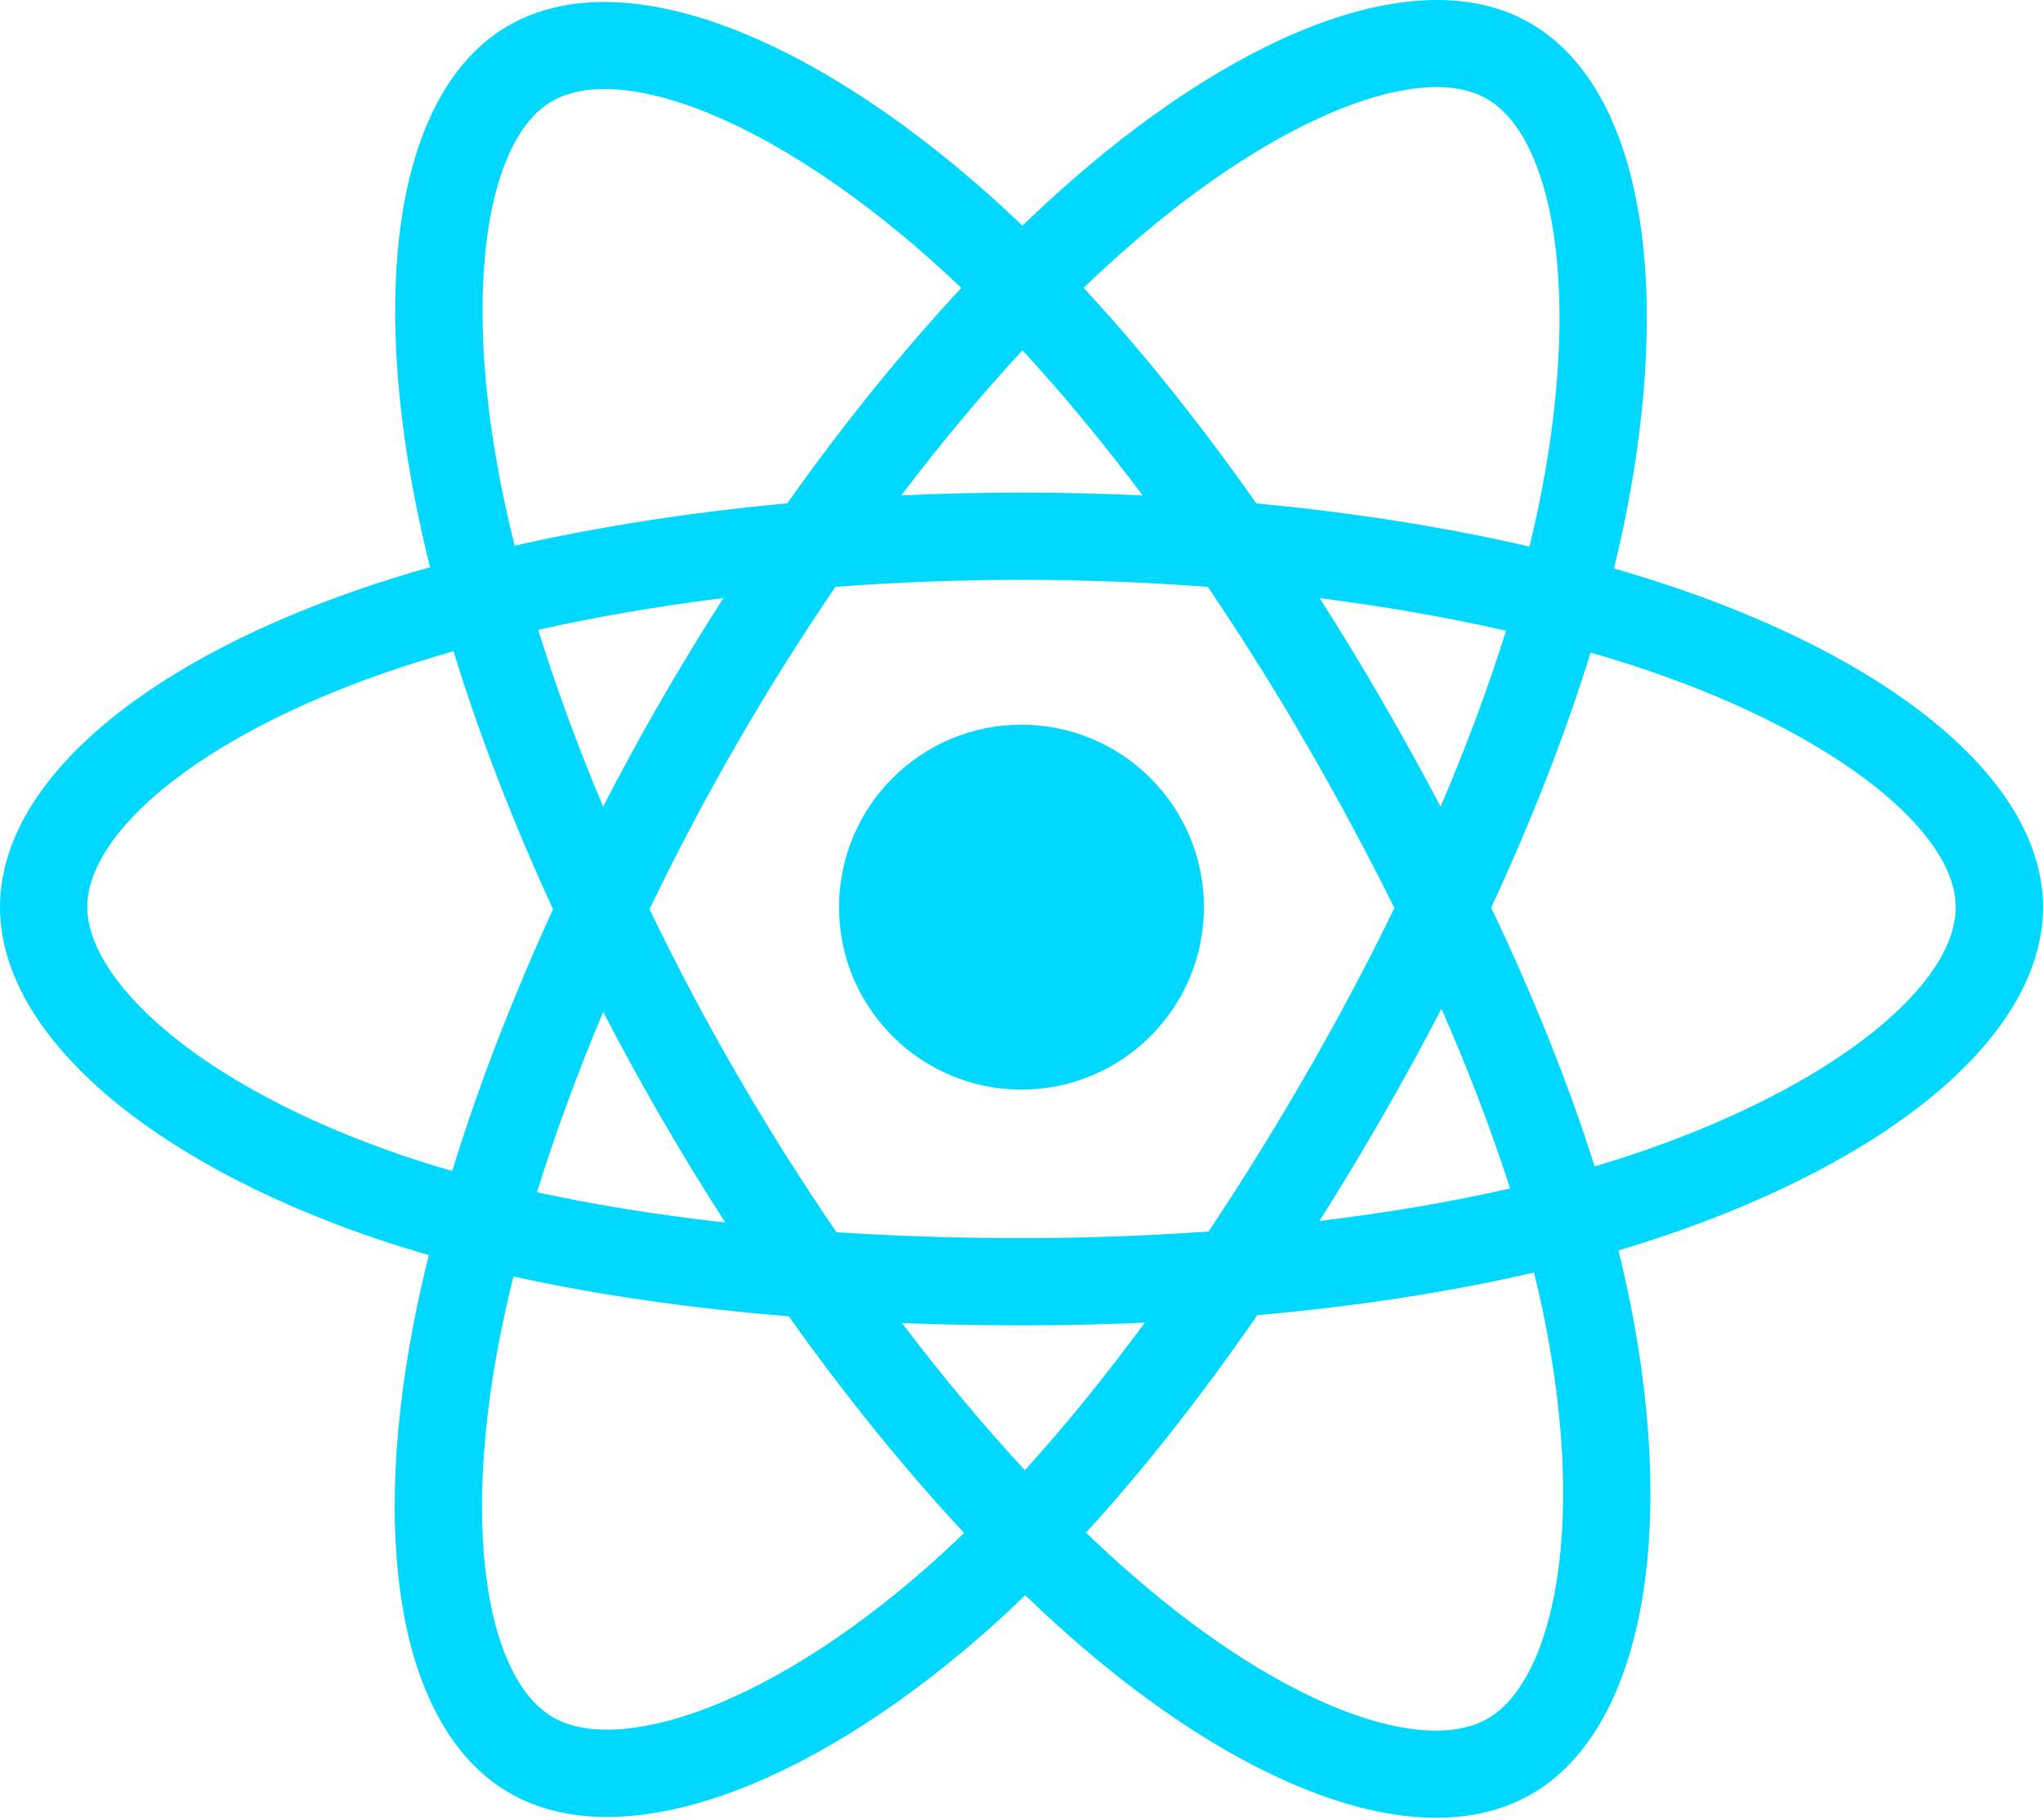
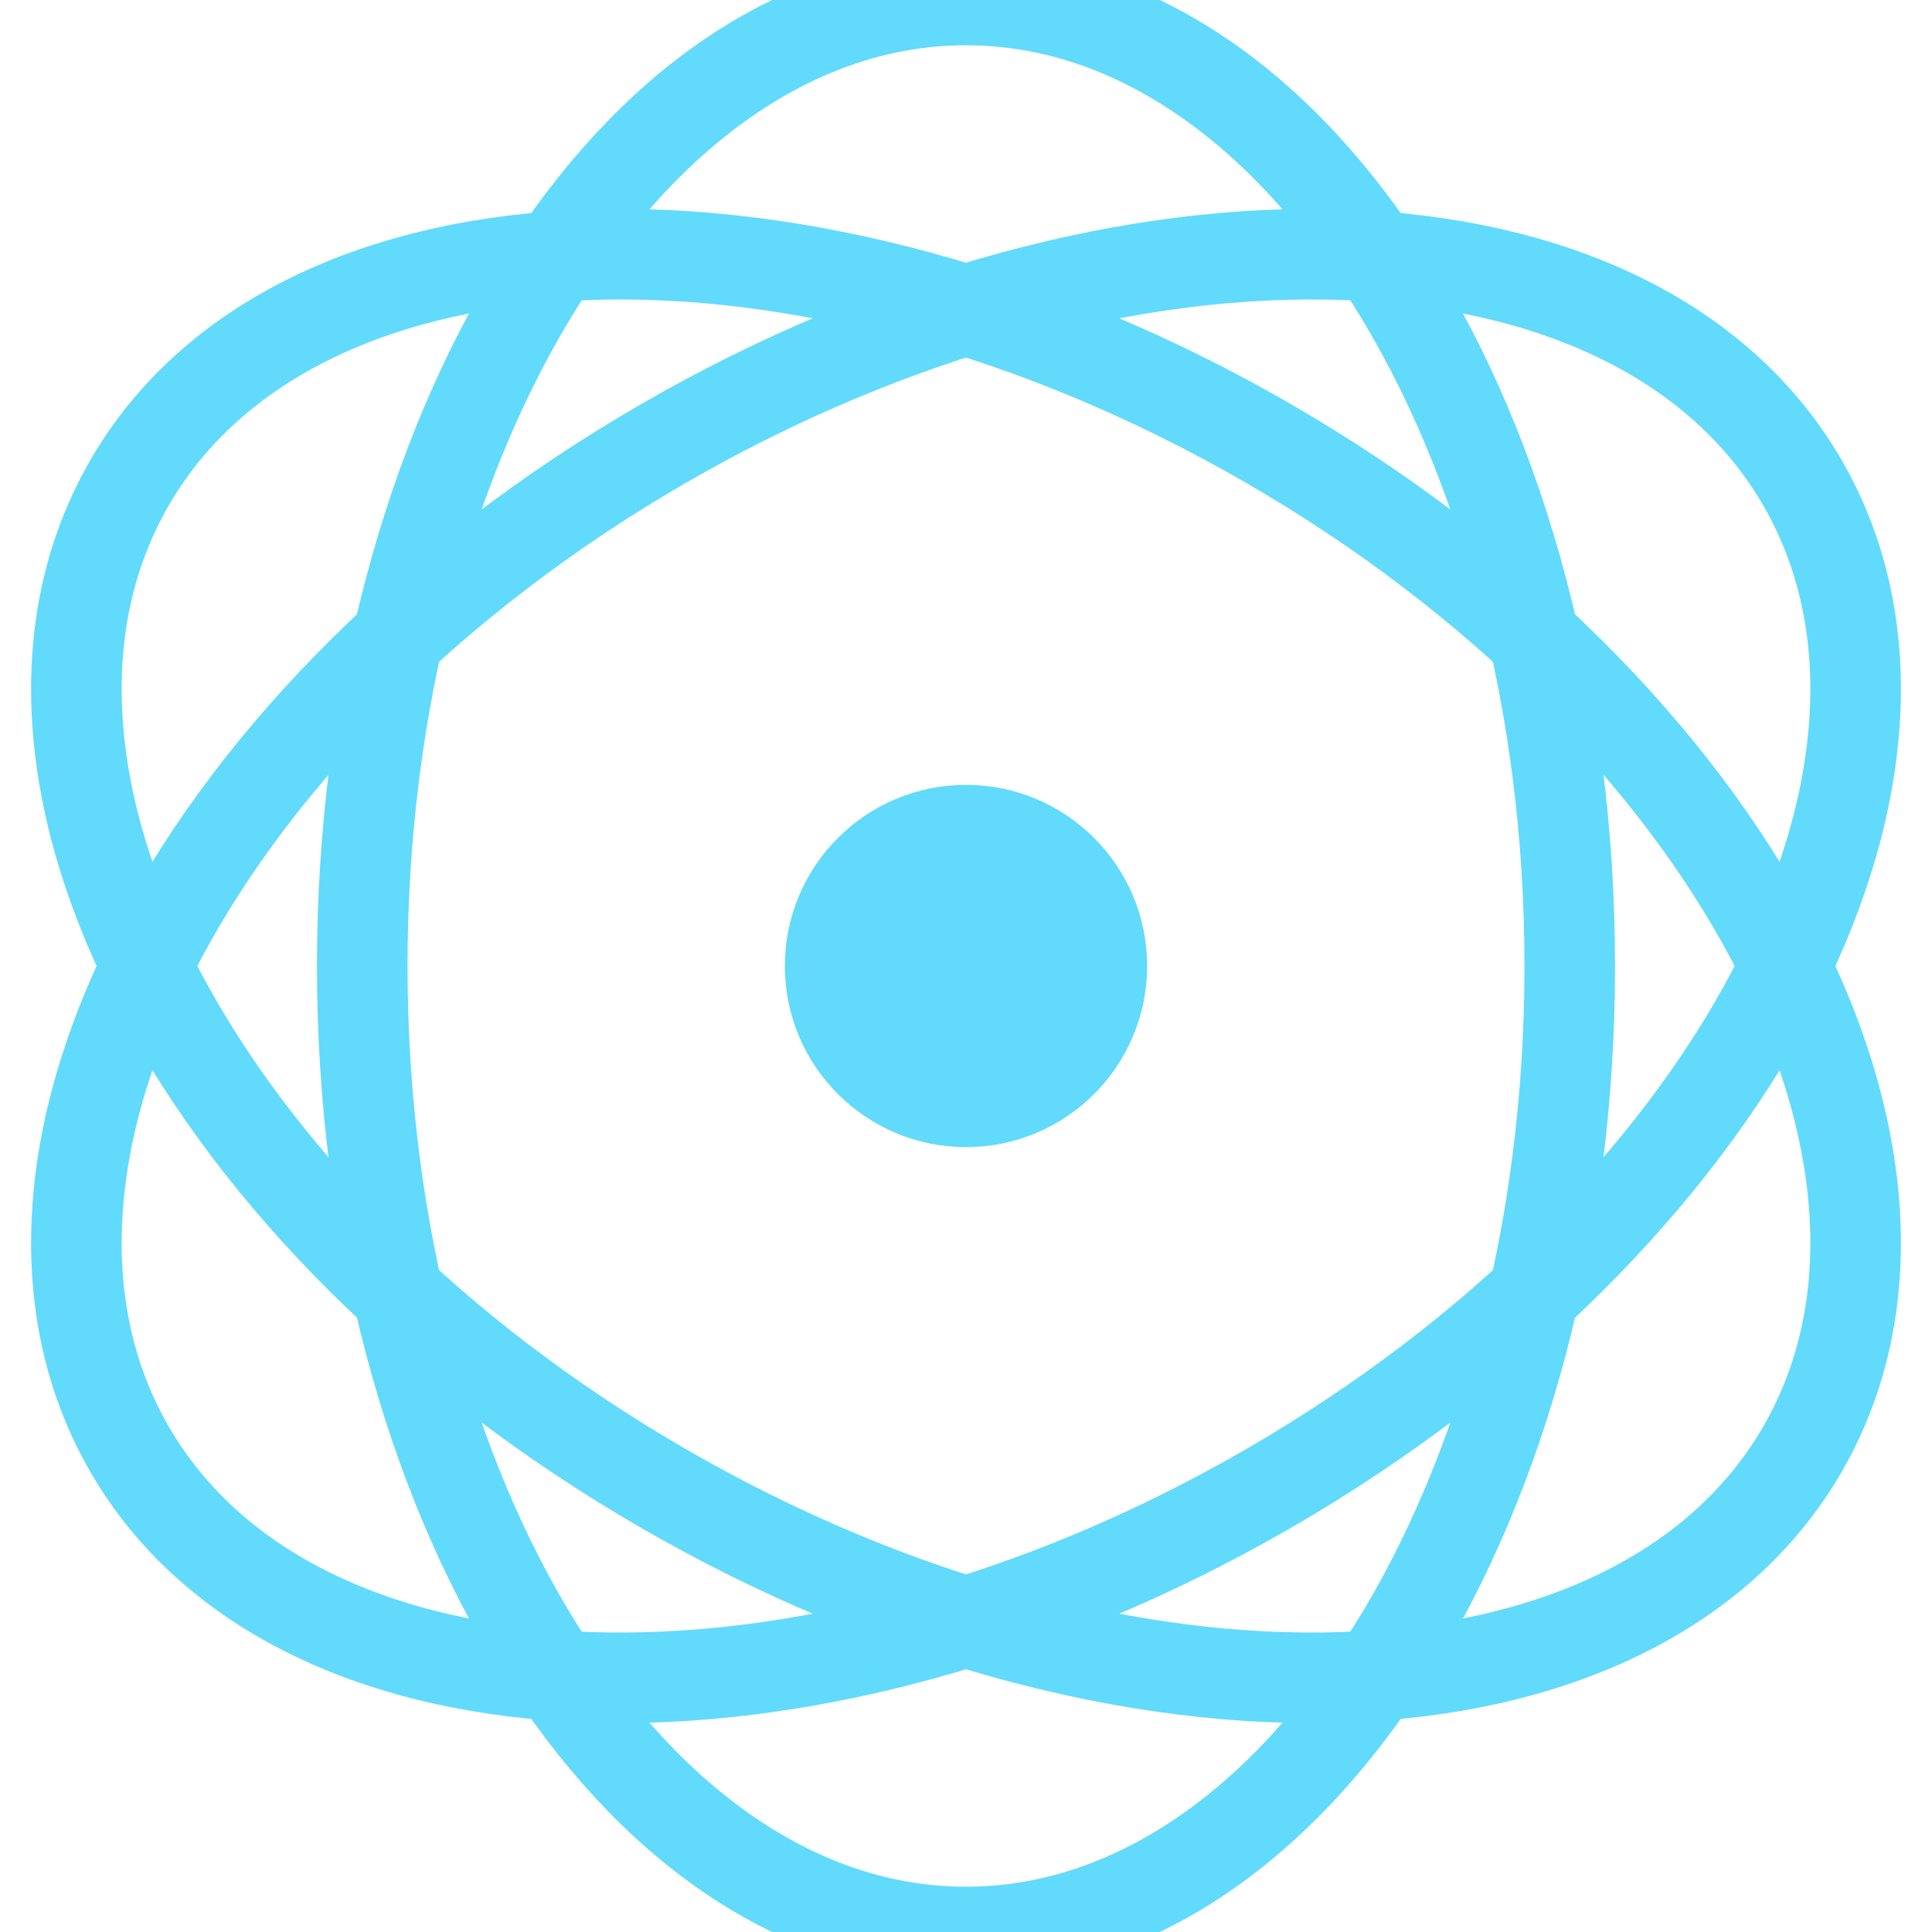
- <svg xmlns="http://www.w3.org/2000/svg" aria-hidden="true" role="img" class="iconify iconify--logos" width="35.93" height="32" preserveAspectRatio="xMidYMid meet" viewBox="0 0 256 228">
-   <path fill="#00D8FF" d="M210.483 73.824a171.49 171.49 0 0 0-8.24-2.597c.465-1.9.893-3.777 1.273-5.621c6.238-30.281 2.16-54.676-11.769-62.708c-13.355-7.7-35.196.329-57.254 19.526a171.23 171.23 0 0 0-6.375 5.848a155.866 155.866 0 0 0-4.241-3.917C100.759 3.829 77.587-4.822 63.673 3.233C50.33 10.957 46.379 33.89 51.995 62.588a170.974 170.974 0 0 0 1.892 8.48c-3.28.932-6.445 1.924-9.474 2.98C17.309 83.498 0 98.307 0 113.668c0 15.865 18.582 31.778 46.812 41.427a145.52 145.52 0 0 0 6.921 2.165a167.467 167.467 0 0 0-2.01 9.138c-5.354 28.2-1.173 50.591 12.134 58.266c13.744 7.926 36.812-.22 59.273-19.855a145.567 145.567 0 0 0 5.342-4.923a168.064 168.064 0 0 0 6.92 6.314c21.758 18.722 43.246 26.282 56.54 18.586c13.731-7.949 18.194-32.003 12.4-61.268a145.016 145.016 0 0 0-1.535-6.842c1.62-.48 3.21-.974 4.76-1.488c29.348-9.723 48.443-25.443 48.443-41.52c0-15.417-17.868-30.326-45.517-39.844Zm-6.365 70.984c-1.4.463-2.836.91-4.3 1.345c-3.24-10.257-7.612-21.163-12.963-32.432c5.106-11 9.31-21.767 12.459-31.957c2.619.758 5.16 1.557 7.61 2.4c23.69 8.156 38.14 20.213 38.14 29.504c0 9.896-15.606 22.743-40.946 31.14Zm-10.514 20.834c2.562 12.94 2.927 24.64 1.23 33.787c-1.524 8.219-4.59 13.698-8.382 15.893c-8.067 4.67-25.32-1.4-43.927-17.412a156.726 156.726 0 0 1-6.437-5.87c7.214-7.889 14.423-17.06 21.459-27.246c12.376-1.098 24.068-2.894 34.671-5.345a134.17 134.17 0 0 1 1.386 6.193ZM87.276 214.515c-7.882 2.783-14.16 2.863-17.955.675c-8.075-4.657-11.432-22.636-6.853-46.752a156.923 156.923 0 0 1 1.869-8.499c10.486 2.32 22.093 3.988 34.498 4.994c7.084 9.967 14.501 19.128 21.976 27.15a134.668 134.668 0 0 1-4.877 4.492c-9.933 8.682-19.886 14.842-28.658 17.94ZM50.35 144.747c-12.483-4.267-22.792-9.812-29.858-15.863c-6.35-5.437-9.555-10.836-9.555-15.216c0-9.322 13.897-21.212 37.076-29.293c2.813-.98 5.757-1.905 8.812-2.773c3.204 10.42 7.406 21.315 12.477 32.332c-5.137 11.18-9.399 22.249-12.634 32.792a134.718 134.718 0 0 1-6.318-1.979Zm12.378-84.26c-4.811-24.587-1.616-43.134 6.425-47.789c8.564-4.958 27.502 2.111 47.463 19.835a144.318 144.318 0 0 1 3.841 3.545c-7.438 7.987-14.787 17.08-21.808 26.988c-12.04 1.116-23.565 2.908-34.161 5.309a160.342 160.342 0 0 1-1.76-7.887Zm110.427 27.268a347.8 347.8 0 0 0-7.785-12.803c8.168 1.033 15.994 2.404 23.343 4.08c-2.206 7.072-4.956 14.465-8.193 22.045a381.151 381.151 0 0 0-7.365-13.322Zm-45.032-43.861c5.044 5.465 10.096 11.566 15.065 18.186a322.04 322.04 0 0 0-30.257-.006c4.974-6.559 10.069-12.652 15.192-18.18ZM82.802 87.83a323.167 323.167 0 0 0-7.227 13.238c-3.184-7.553-5.909-14.98-8.134-22.152c7.304-1.634 15.093-2.97 23.209-3.984a321.524 321.524 0 0 0-7.848 12.897Zm8.081 65.352c-8.385-.936-16.291-2.203-23.593-3.793c2.26-7.3 5.045-14.885 8.298-22.6a321.187 321.187 0 0 0 7.257 13.246c2.594 4.48 5.28 8.868 8.038 13.147Zm37.542 31.03c-5.184-5.592-10.354-11.779-15.403-18.433c4.902.192 9.899.29 14.978.29c5.218 0 10.376-.117 15.453-.343c-4.985 6.774-10.018 12.97-15.028 18.486Zm52.198-57.817c3.422 7.8 6.306 15.345 8.596 22.52c-7.422 1.694-15.436 3.058-23.88 4.071a382.417 382.417 0 0 0 7.859-13.026a347.403 347.403 0 0 0 7.425-13.565Zm-16.898 8.101a358.557 358.557 0 0 1-12.281 19.815a329.4 329.4 0 0 1-23.444.823c-7.967 0-15.716-.248-23.178-.732a310.202 310.202 0 0 1-12.513-19.846h.001a307.41 307.41 0 0 1-10.923-20.627a310.278 310.278 0 0 1 10.89-20.637l-.001.001a307.318 307.318 0 0 1 12.413-19.761c7.613-.576 15.42-.876 23.31-.876H128c7.926 0 15.743.303 23.354.883a329.357 329.357 0 0 1 12.335 19.695a358.489 358.489 0 0 1 11.036 20.54a329.472 329.472 0 0 1-11 20.722Zm22.56-122.124c8.572 4.944 11.906 24.881 6.52 51.026c-.344 1.668-.73 3.367-1.15 5.09c-10.622-2.452-22.155-4.275-34.23-5.408c-7.034-10.017-14.323-19.124-21.64-27.008a160.789 160.789 0 0 1 5.888-5.4c18.9-16.447 36.564-22.941 44.612-18.3ZM128 90.808c12.625 0 22.86 10.235 22.86 22.86s-10.235 22.86-22.86 22.86s-22.86-10.235-22.86-22.86s10.235-22.86 22.86-22.86Z" />
+ <svg xmlns="http://www.w3.org/2000/svg" width="256" height="256" viewBox="0 0 256 256">
+   <g fill="none">
+     <circle cx="128" cy="128" r="24" fill="#61dafb" />
+     <g stroke="#61dafb" stroke-width="12">
+       <ellipse rx="80" ry="128" transform="translate(128 128) rotate(60)" />
+       <ellipse rx="80" ry="128" transform="translate(128 128) rotate(-60)" />
+       <ellipse rx="80" ry="128" transform="translate(128 128) rotate(0)" />
+     </g>
+   </g>
</svg>
